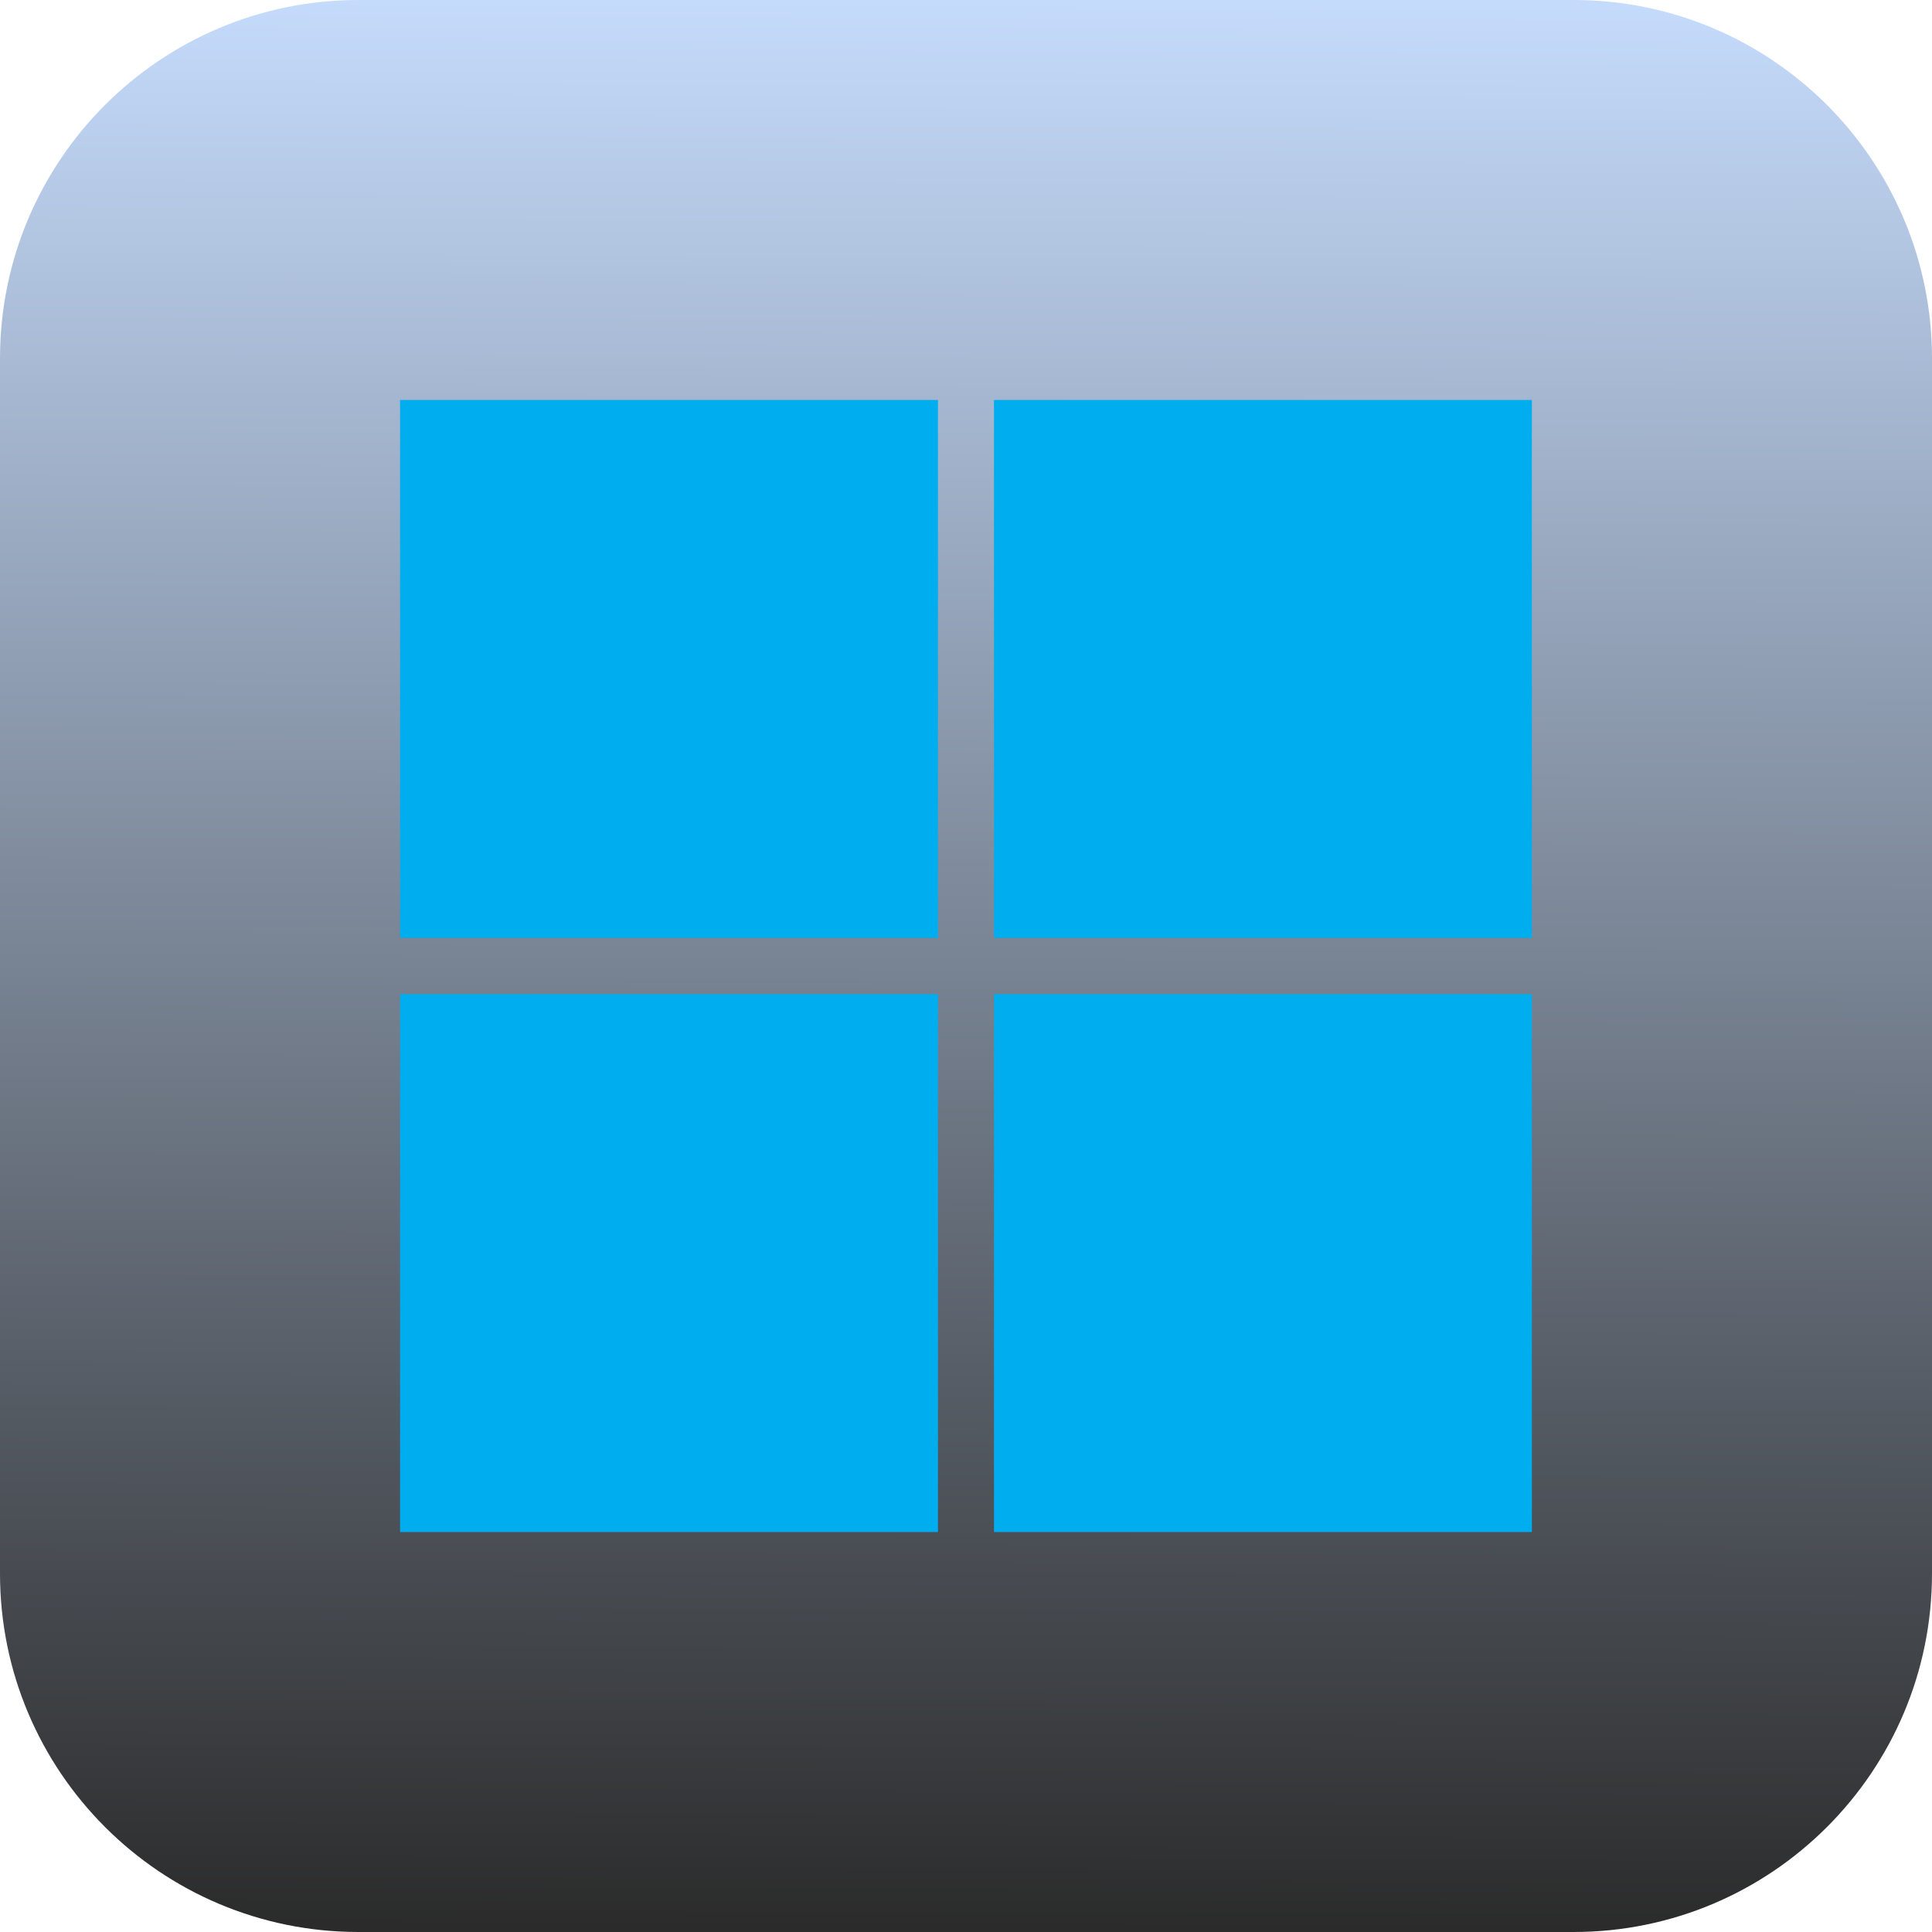
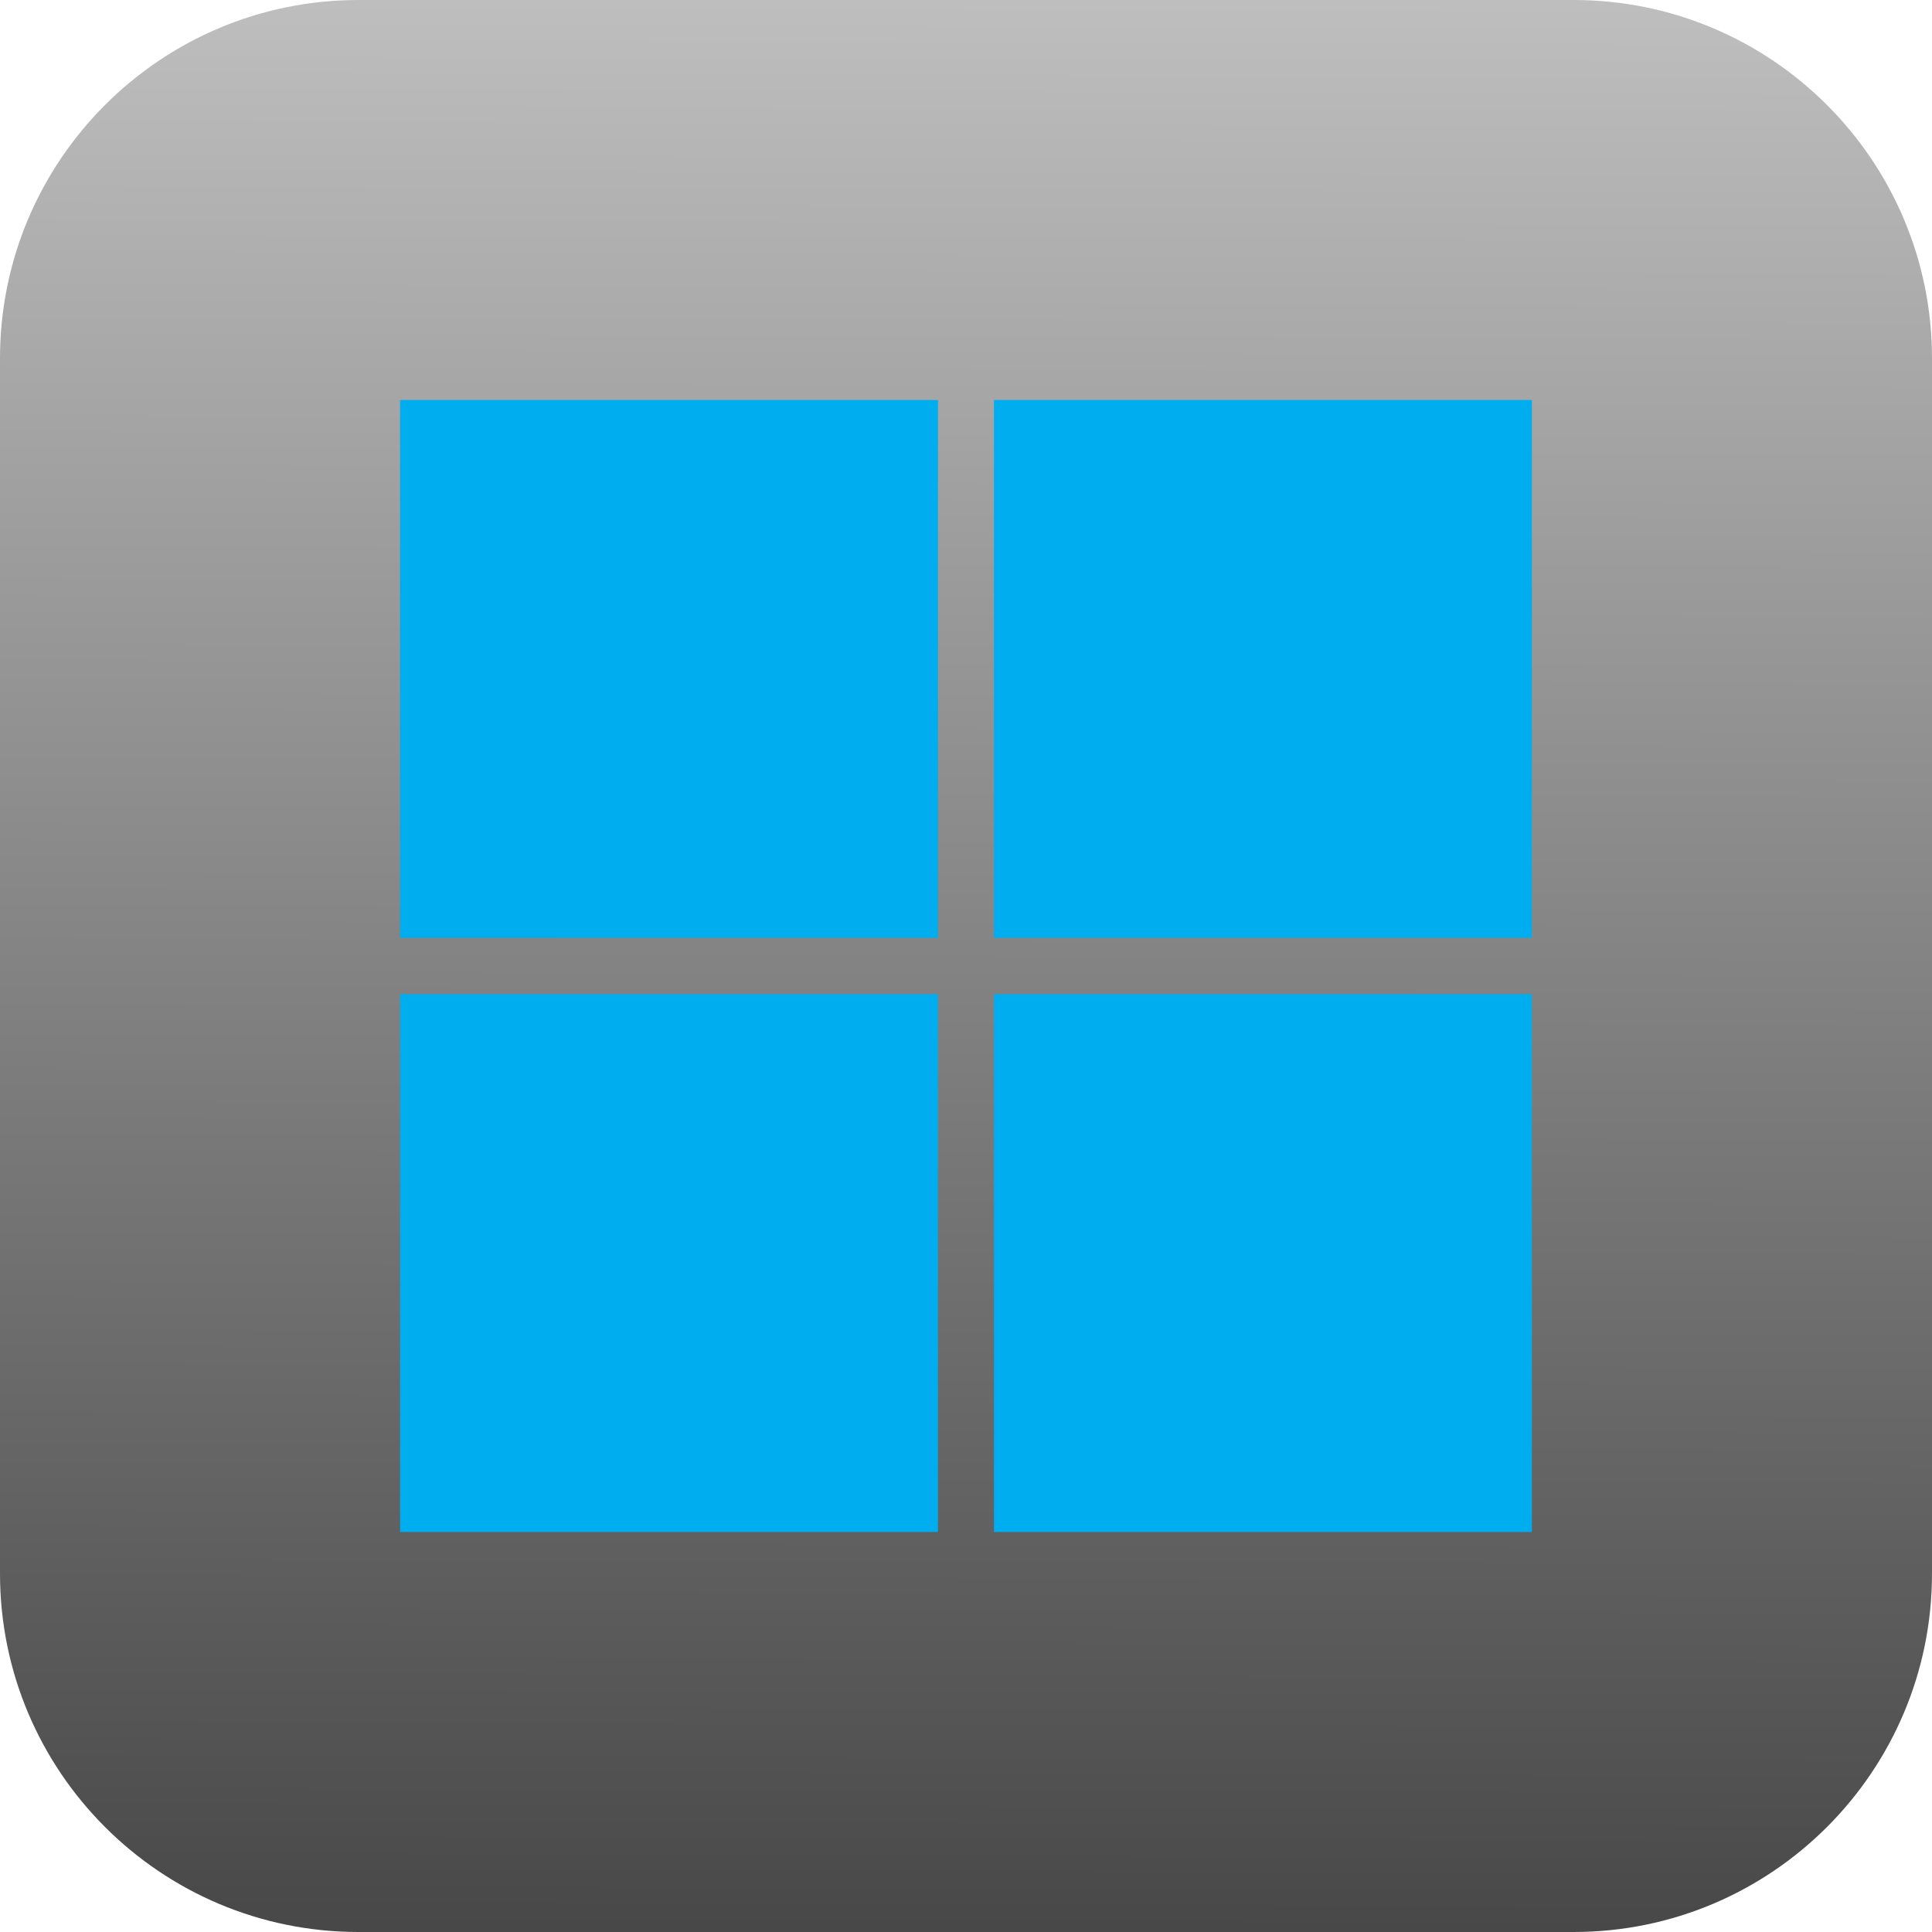
<svg xmlns="http://www.w3.org/2000/svg" xmlns:ns1="http://vectornator.io" height="100%" stroke-miterlimit="10" style="fill-rule:nonzero;clip-rule:evenodd;stroke-linecap:round;stroke-linejoin:round;" version="1.1" viewBox="0 0 512 512" width="100%" xml:space="preserve">
  <defs>
    <linearGradient gradientTransform="matrix(1 0 0 1 0 0)" gradientUnits="userSpaceOnUse" id="LinearGradient" x1="257.506" x2="255.859" y1="-0.116" y2="511.166">
-       <stop offset="0.001" stop-color="#c5dbfb" />
-       <stop offset="1" stop-color="#2b2b2b" />
+       <stop offset="0.001" stop-color="#bebebe" />
+       <stop offset="1" stop-color="#484848" />
    </linearGradient>
  </defs>
  <g id="Ebene-1" ns1:layerName="Ebene 1">
    <path d="M2.84217e-14 95C2.84217e-14 42.533 42.533 0 95 0L417 0C469.467 0 512 42.533 512 95L512 417C512 469.467 469.467 512 417 512L95 512C42.533 512 2.84217e-14 469.467 2.84217e-14 417L2.84217e-14 95Z" fill="url(#LinearGradient)" fill-rule="nonzero" opacity="1" stroke="none" ns1:layerName="Rechteck 1" />
  </g>
  <g id="Ebene-2" ns1:layerName="Ebene 2">
    <path d="M248.572 248.548L106.024 248.548L106.024 106L248.572 106L248.572 248.548ZM405.976 248.548L263.416 248.548L263.416 106L405.964 106L405.964 248.548L405.976 248.548ZM248.572 406L106.024 406L106.024 263.452L248.572 263.452L248.572 406ZM405.976 406L263.416 406L263.416 263.452L405.964 263.452L405.964 406L405.976 406Z" fill="#00adef" fill-rule="nonzero" opacity="1" stroke="none" ns1:layerName="path" />
  </g>
</svg>
